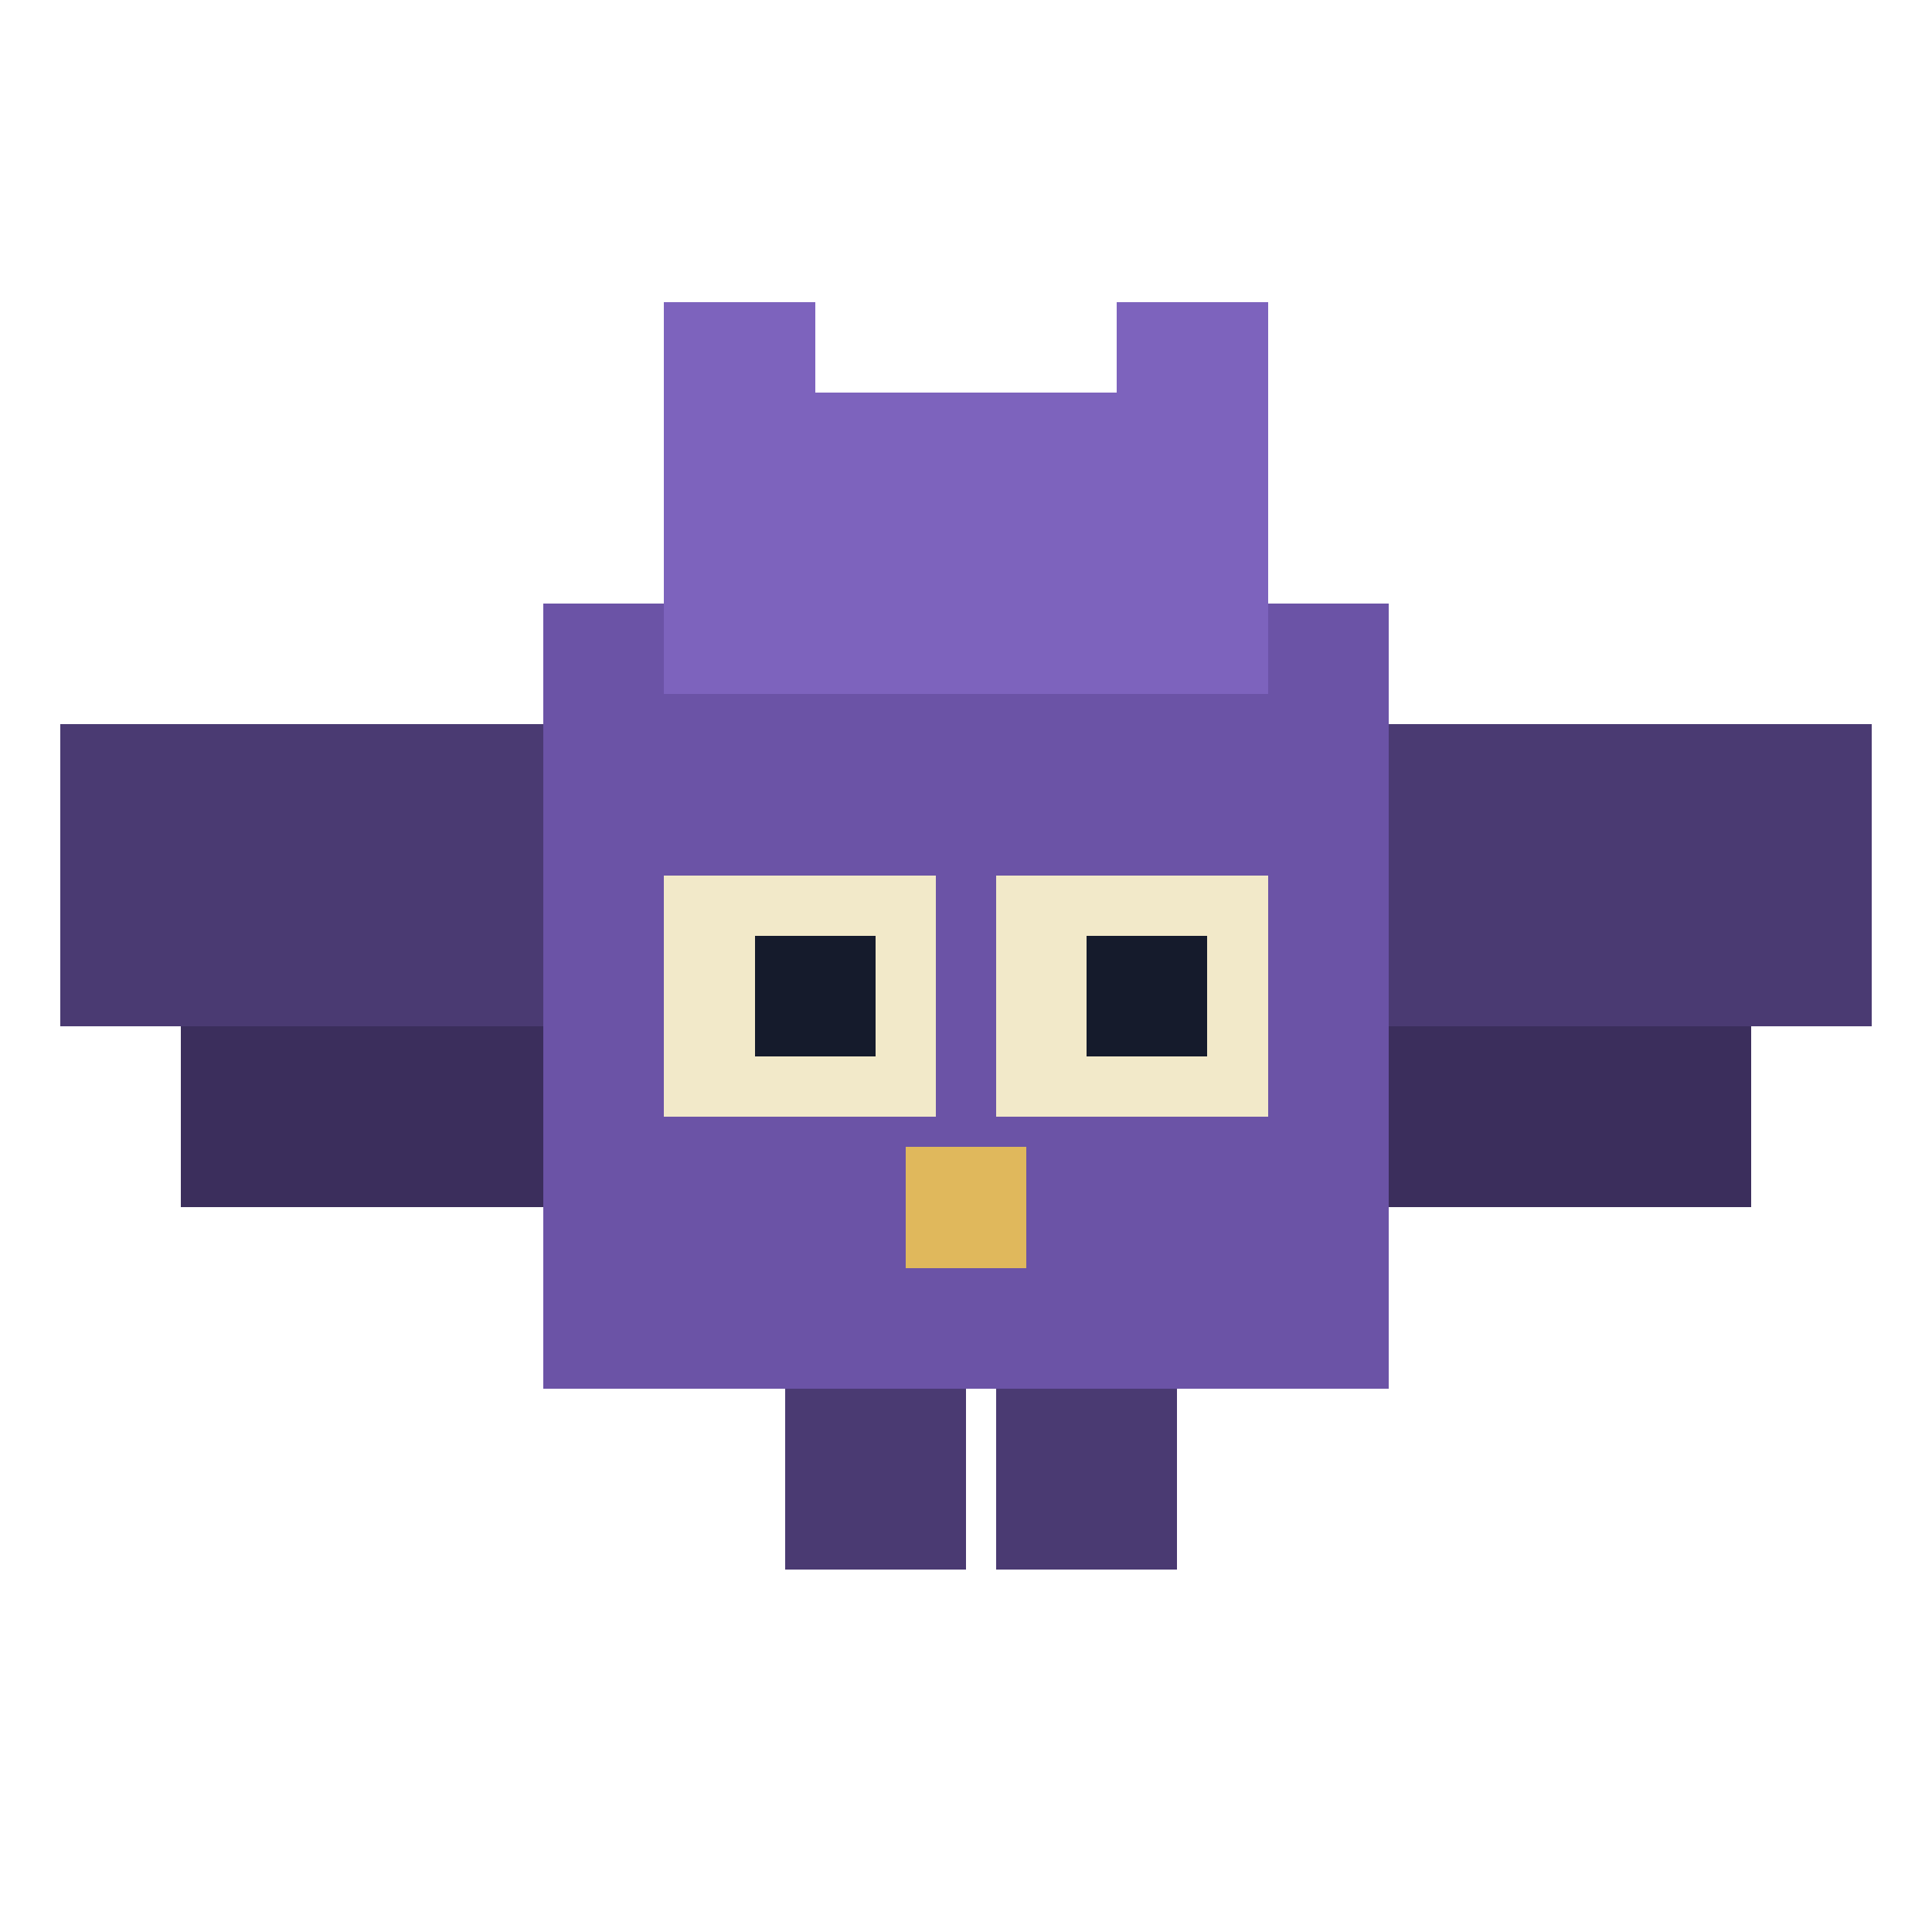
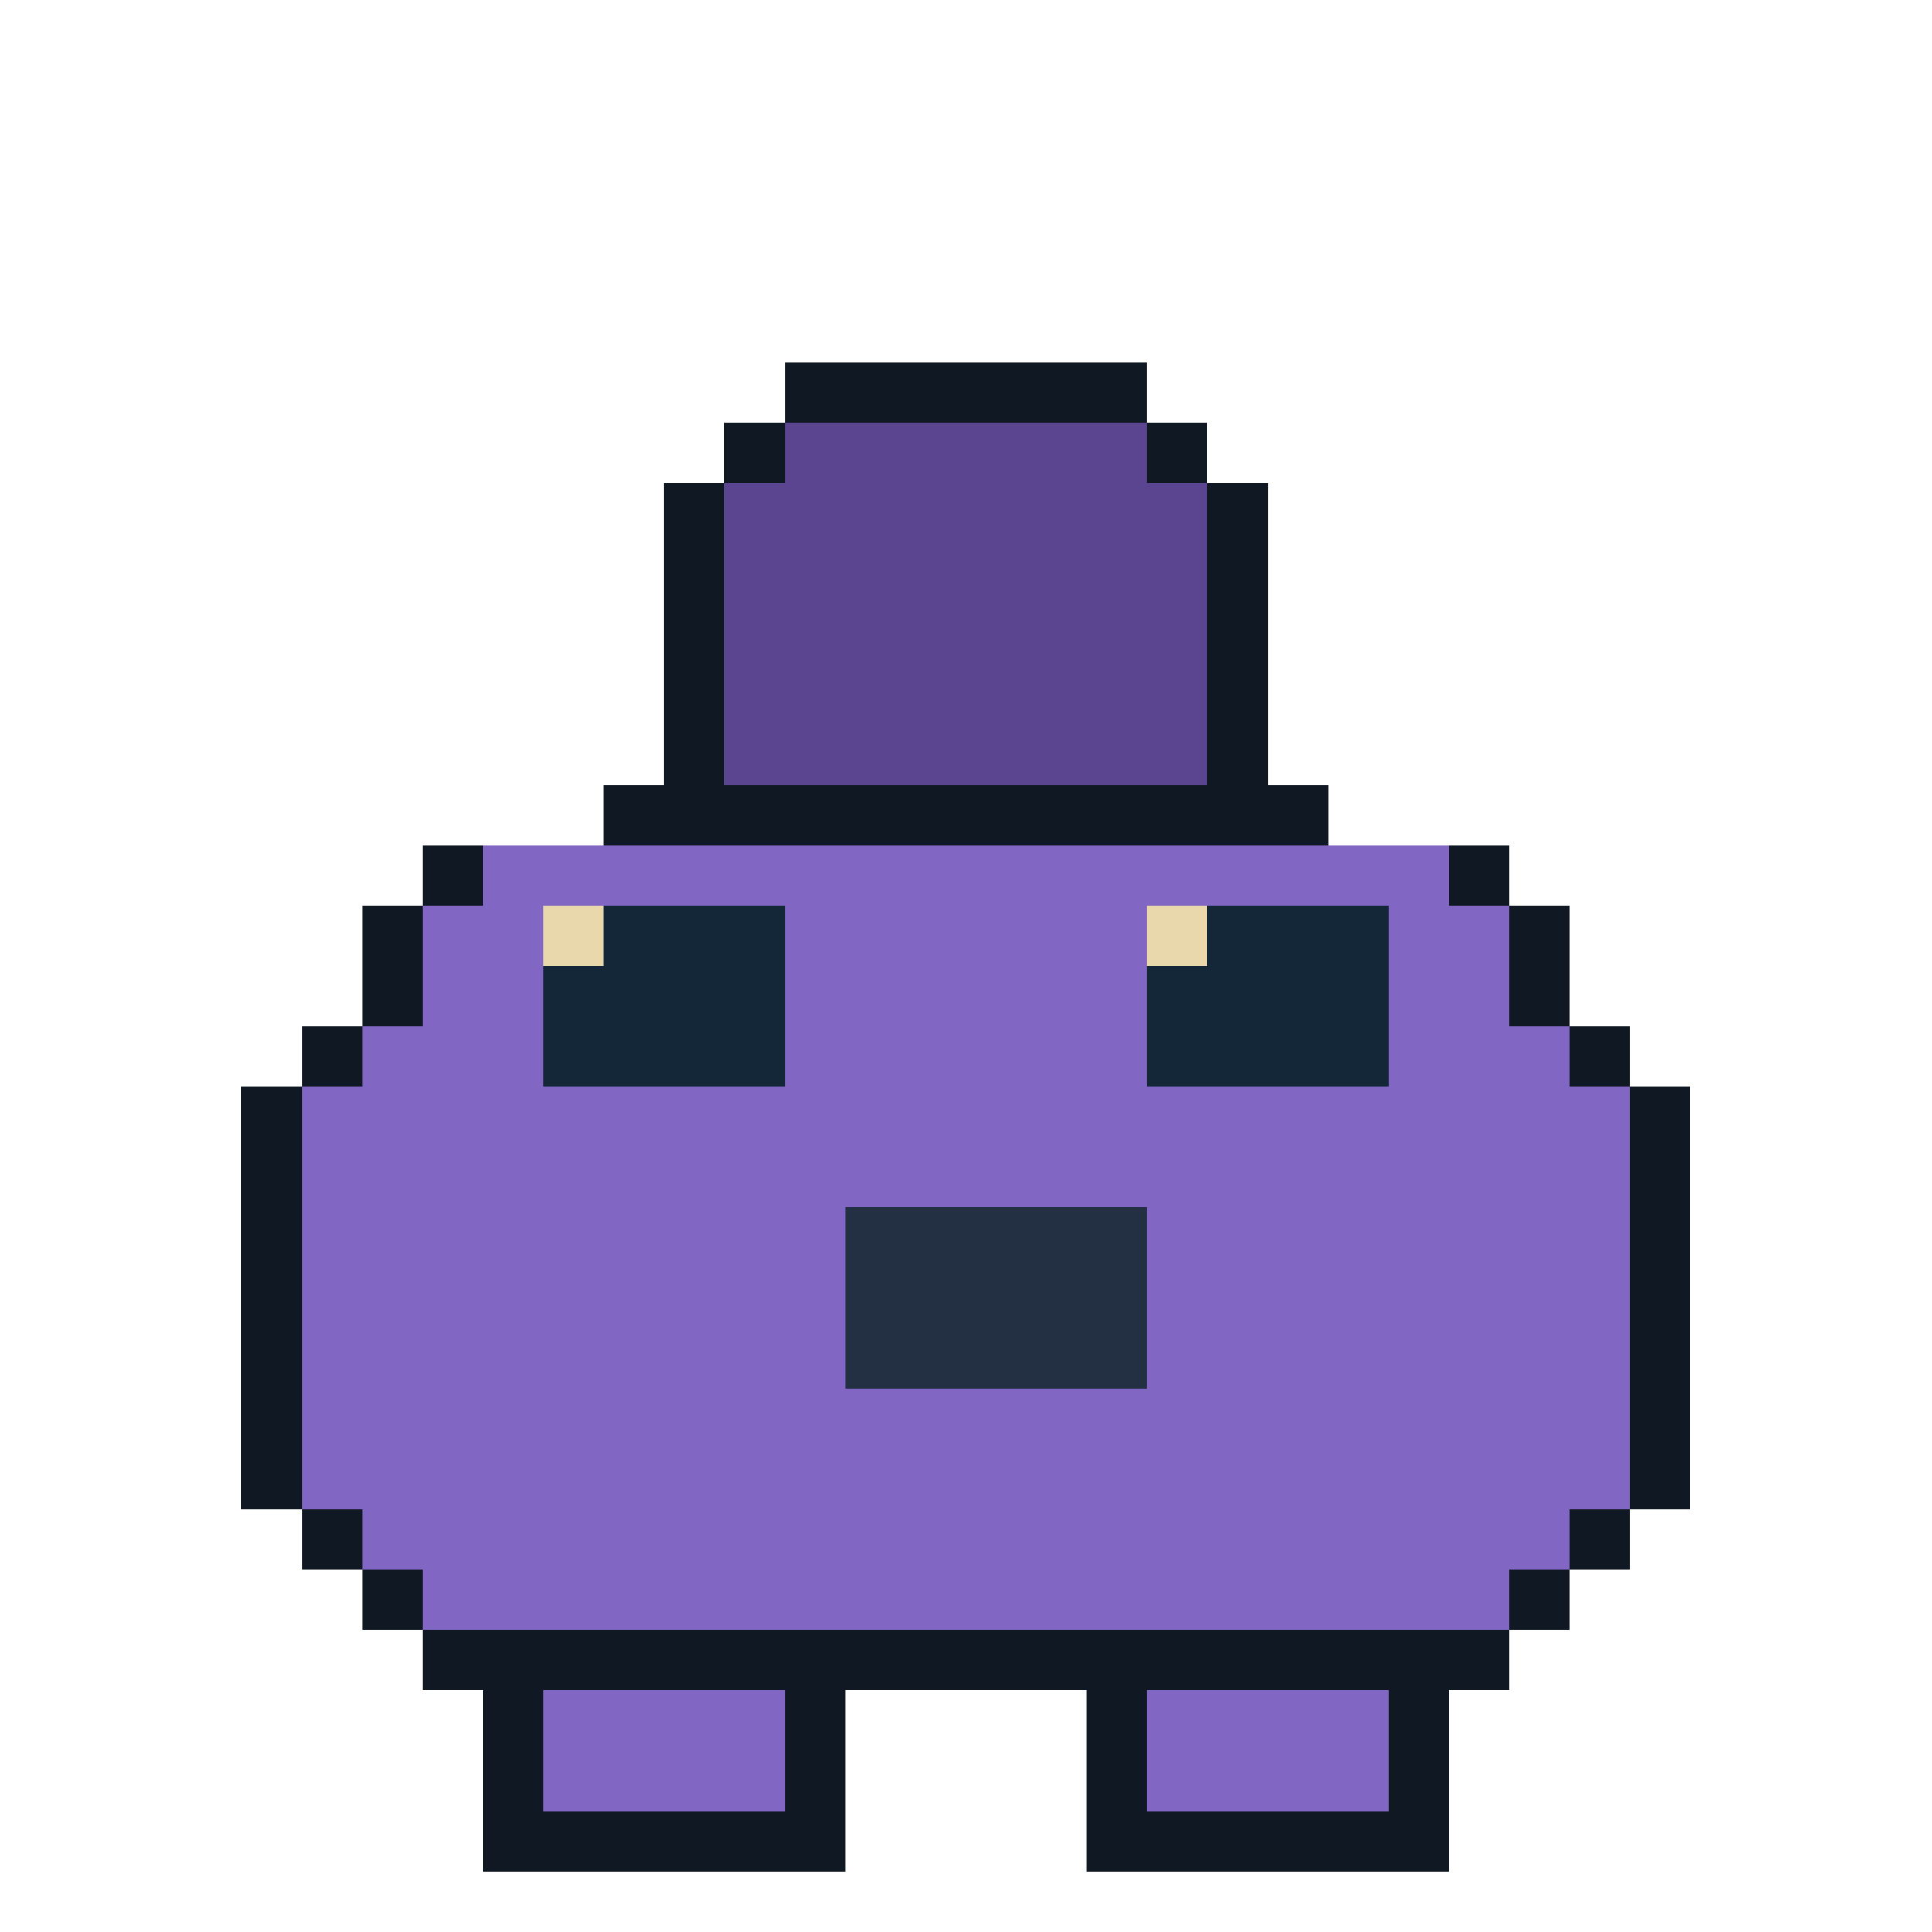
<svg xmlns="http://www.w3.org/2000/svg" width="64" height="64" viewBox="0 0 64 64" shape-rendering="crispEdges">
-   <rect x="2" y="24" width="20" height="10" fill="#4a3a72" />
-   <rect x="42" y="24" width="20" height="10" fill="#4a3a72" />
-   <rect x="6" y="34" width="14" height="6" fill="#3b2e5c" />
-   <rect x="44" y="34" width="14" height="6" fill="#3b2e5c" />
-   <rect x="18" y="20" width="28" height="26" fill="#6b53a6" />
-   <rect x="22" y="13" width="20" height="10" fill="#7d63bd" />
-   <rect x="22" y="10" width="5" height="5" fill="#7d63bd" />
-   <rect x="37" y="10" width="5" height="5" fill="#7d63bd" />
-   <rect x="22" y="29" width="9" height="8" fill="#f2e9c9" />
-   <rect x="33" y="29" width="9" height="8" fill="#f2e9c9" />
-   <rect x="25" y="31" width="4" height="4" fill="#151b2c" />
-   <rect x="36" y="31" width="4" height="4" fill="#151b2c" />
-   <rect x="30" y="38" width="4" height="4" fill="#e0b85c" />
-   <rect x="26" y="46" width="6" height="6" fill="#4a3a72" />
-   <rect x="33" y="46" width="6" height="6" fill="#4a3a72" />
+   <rect x="26" y="12" width="12" height="2" fill="#101823" />
+   <rect x="24" y="14" width="2" height="2" fill="#101823" />
+   <rect x="26" y="14" width="12" height="2" fill="#5b4590" />
+   <rect x="38" y="14" width="2" height="2" fill="#101823" />
+   <rect x="22" y="16" width="2" height="2" fill="#101823" />
+   <rect x="24" y="16" width="16" height="2" fill="#5b4590" />
+   <rect x="40" y="16" width="2" height="2" fill="#101823" />
+   <rect x="22" y="18" width="2" height="2" fill="#101823" />
+   <rect x="24" y="18" width="16" height="2" fill="#5b4590" />
+   <rect x="40" y="18" width="2" height="2" fill="#101823" />
+   <rect x="22" y="20" width="2" height="2" fill="#101823" />
+   <rect x="24" y="20" width="16" height="2" fill="#5b4590" />
+   <rect x="40" y="20" width="2" height="2" fill="#101823" />
+   <rect x="22" y="22" width="2" height="2" fill="#101823" />
+   <rect x="24" y="22" width="16" height="2" fill="#5b4590" />
+   <rect x="40" y="22" width="2" height="2" fill="#101823" />
+   <rect x="22" y="24" width="2" height="2" fill="#101823" />
+   <rect x="24" y="24" width="16" height="2" fill="#5b4590" />
+   <rect x="40" y="24" width="2" height="2" fill="#101823" />
+   <rect x="20" y="26" width="24" height="2" fill="#101823" />
+   <rect x="14" y="28" width="2" height="2" fill="#101823" />
+   <rect x="16" y="28" width="32" height="2" fill="#8266c4" />
+   <rect x="48" y="28" width="2" height="2" fill="#101823" />
+   <rect x="12" y="30" width="2" height="2" fill="#101823" />
+   <rect x="14" y="30" width="4" height="2" fill="#8266c4" />
+   <rect x="18" y="30" width="2" height="2" fill="#e9d8ab" />
+   <rect x="20" y="30" width="6" height="2" fill="#142739" />
+   <rect x="26" y="30" width="12" height="2" fill="#8266c4" />
+   <rect x="38" y="30" width="2" height="2" fill="#e9d8ab" />
+   <rect x="40" y="30" width="6" height="2" fill="#142739" />
+   <rect x="46" y="30" width="4" height="2" fill="#8266c4" />
+   <rect x="50" y="30" width="2" height="2" fill="#101823" />
+   <rect x="12" y="32" width="2" height="2" fill="#101823" />
+   <rect x="14" y="32" width="4" height="2" fill="#8266c4" />
+   <rect x="18" y="32" width="8" height="2" fill="#142739" />
+   <rect x="26" y="32" width="12" height="2" fill="#8266c4" />
+   <rect x="38" y="32" width="8" height="2" fill="#142739" />
+   <rect x="46" y="32" width="4" height="2" fill="#8266c4" />
+   <rect x="50" y="32" width="2" height="2" fill="#101823" />
+   <rect x="10" y="34" width="2" height="2" fill="#101823" />
+   <rect x="12" y="34" width="6" height="2" fill="#8266c4" />
+   <rect x="18" y="34" width="8" height="2" fill="#142739" />
+   <rect x="26" y="34" width="12" height="2" fill="#8266c4" />
+   <rect x="38" y="34" width="8" height="2" fill="#142739" />
+   <rect x="46" y="34" width="6" height="2" fill="#8266c4" />
+   <rect x="52" y="34" width="2" height="2" fill="#101823" />
+   <rect x="8" y="36" width="2" height="2" fill="#101823" />
+   <rect x="10" y="36" width="44" height="2" fill="#8266c4" />
+   <rect x="54" y="36" width="2" height="2" fill="#101823" />
+   <rect x="8" y="38" width="2" height="2" fill="#101823" />
+   <rect x="10" y="38" width="44" height="2" fill="#8266c4" />
+   <rect x="54" y="38" width="2" height="2" fill="#101823" />
+   <rect x="8" y="40" width="2" height="2" fill="#101823" />
+   <rect x="10" y="40" width="18" height="2" fill="#8266c4" />
+   <rect x="28" y="40" width="10" height="2" fill="#233044" />
+   <rect x="38" y="40" width="16" height="2" fill="#8266c4" />
+   <rect x="54" y="40" width="2" height="2" fill="#101823" />
+   <rect x="8" y="42" width="2" height="2" fill="#101823" />
+   <rect x="10" y="42" width="18" height="2" fill="#8266c4" />
+   <rect x="28" y="42" width="10" height="2" fill="#233044" />
+   <rect x="38" y="42" width="16" height="2" fill="#8266c4" />
+   <rect x="54" y="42" width="2" height="2" fill="#101823" />
+   <rect x="8" y="44" width="2" height="2" fill="#101823" />
+   <rect x="10" y="44" width="18" height="2" fill="#8266c4" />
+   <rect x="28" y="44" width="10" height="2" fill="#233044" />
+   <rect x="38" y="44" width="16" height="2" fill="#8266c4" />
+   <rect x="54" y="44" width="2" height="2" fill="#101823" />
+   <rect x="8" y="46" width="2" height="2" fill="#101823" />
+   <rect x="10" y="46" width="44" height="2" fill="#8266c4" />
+   <rect x="54" y="46" width="2" height="2" fill="#101823" />
+   <rect x="8" y="48" width="2" height="2" fill="#101823" />
+   <rect x="10" y="48" width="44" height="2" fill="#8266c4" />
+   <rect x="54" y="48" width="2" height="2" fill="#101823" />
+   <rect x="10" y="50" width="2" height="2" fill="#101823" />
+   <rect x="12" y="50" width="40" height="2" fill="#8266c4" />
+   <rect x="52" y="50" width="2" height="2" fill="#101823" />
+   <rect x="12" y="52" width="2" height="2" fill="#101823" />
+   <rect x="14" y="52" width="36" height="2" fill="#8266c4" />
+   <rect x="50" y="52" width="2" height="2" fill="#101823" />
+   <rect x="14" y="54" width="36" height="2" fill="#101823" />
+   <rect x="16" y="56" width="2" height="2" fill="#101823" />
+   <rect x="18" y="56" width="8" height="2" fill="#8266c4" />
+   <rect x="26" y="56" width="2" height="2" fill="#101823" />
+   <rect x="36" y="56" width="2" height="2" fill="#101823" />
+   <rect x="38" y="56" width="8" height="2" fill="#8266c4" />
+   <rect x="46" y="56" width="2" height="2" fill="#101823" />
+   <rect x="16" y="58" width="2" height="2" fill="#101823" />
+   <rect x="18" y="58" width="8" height="2" fill="#8266c4" />
+   <rect x="26" y="58" width="2" height="2" fill="#101823" />
+   <rect x="36" y="58" width="2" height="2" fill="#101823" />
+   <rect x="38" y="58" width="8" height="2" fill="#8266c4" />
+   <rect x="46" y="58" width="2" height="2" fill="#101823" />
+   <rect x="16" y="60" width="12" height="2" fill="#101823" />
+   <rect x="36" y="60" width="12" height="2" fill="#101823" />
</svg>
